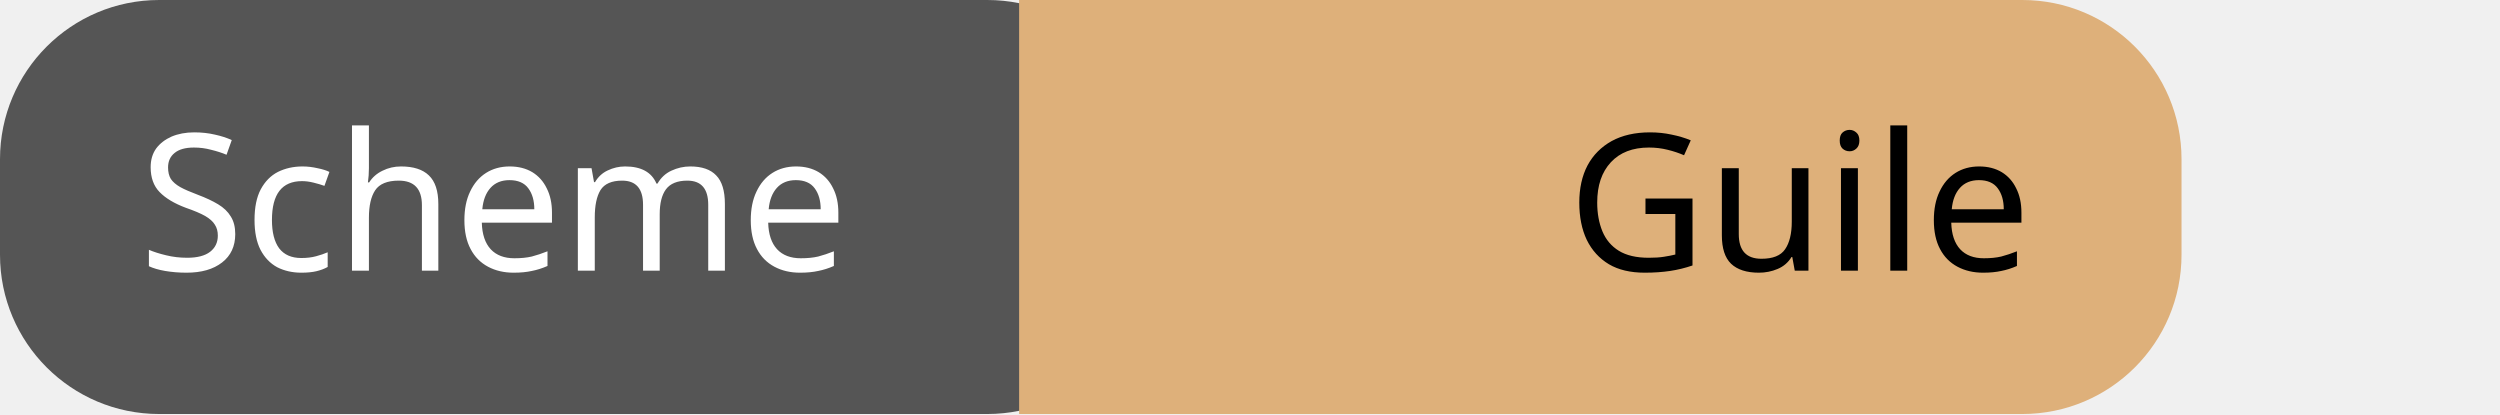
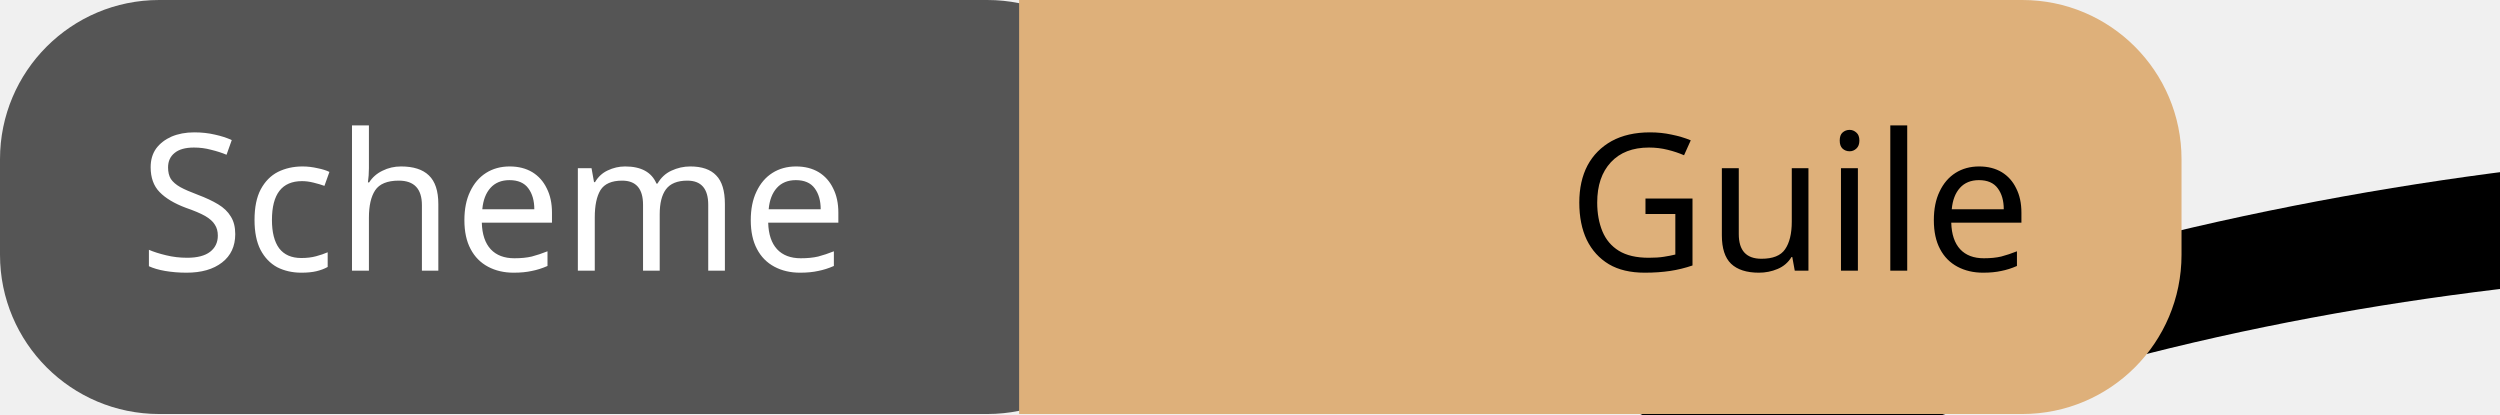
<svg xmlns="http://www.w3.org/2000/svg" id="scheme-guile" width="157" height="26" viewBox="0 0 157 26">
+   <g>
+     <svg fill="#000000" width="800px" height="800px" viewBox="0 0 24 24" role="img">
+       <path d="M5.072 13.932c-.221.012-.419.141-.519.338-.115.211-.389.242-.517.201-.21-.07-.481-.119-.744.068s-.546.045-.495-.297c.049-.34.172-.645.499-.83.714-.41.217-.695.608-1.109.394-.412.307-.537.293-1.099-1.326-.2-2.078-.582-2.916-1.631C.442 8.526.116 7.663.03 6.349-.058 5.032.019 4.18.587 3.088 1.155 2 1.755 1.475 2.789.93 3.824.382 4.84.253 5.778.269c.939.015 1.564.083 2.094.387.531.303 1.016.684 1.324.685.24.015.477-.053.673-.192.04 1.02-.878 1.108-1.698 1.13-.82.021-1.324-.317-2.08-.192-.754.128-1.992.471-2.595 1.52-.603 1.05-.624 1.42-.573 2.301.049.878.806 1.534 1.234 1.542.428.007.523-.117.898-.36.374-.246 2.284-2.61 2.934-3.14.653-.531 1.296-.696 1.99-.705.695-.008.871.015 1.433.246.56.229.904.652 1.356.91.23-.135.375-.339.584-.495.76-.552 1.152-.702 2.053-.615.518.052 1.169.347 1.56.686.693.604 1.266 1.441 1.728 2.079.36.497.785 1.091 1.392 1.277.659.201 1.157-.652 1.23-1.129.043-.27.097-.506.097-.801 0-.297-.03-.655-.115-.965-.09-.307-.222-.599-.392-.869-.258-.416-.68-.85-1.116-1.072-.246-.125-.826-.353-1.191-.361-.448-.01-.789.141-1.202.169-.5.034-1.396.146-1.786-.24-.251-.246-.283-.411-.324-.731.109.092.264.15.401.163.313.026.605-.229.859-.378.21-.123.504-.34.778-.45.704-.285 1.568-.278 2.31-.2.595.06 1.368.324 1.89.621.526.296 1.031.797 1.4 1.268.466.594.721 1.104.889 1.844.216.945.277 2.365.015 3.299-.205.734-.887 1.861-1.467 2.414-.573.547-1.235.811-1.986.955.03.149.033.291.071.416.056.178.163.375.38.313.086-.025.133-.047.246.053.115.1.056.485-.266.66-.164.086-.334.105-.595.112-.319.012-.639-.004-.953-.046-.283-.047-.451-.273-.765-.309-.485-.055-.855-.405-1.245-.654-.162-.104-.218-.104-.311-.158.051.154.118.314.151.465.034.146.02.285.037.404.019.119.052.211.07.309.077.068.103.173.233.207.13.035.334-.018.468-.037.135-.018.224-.09.328-.07.105.02.204.096.292.166s.164.08.234.254c.07.178.135.537.146.777.009.24-.018.455-.089.648-.07.189-.135.273-.327.463s-.506.465-.819.66c.058.084.083.162.173.254.09.094.277.197.359.295.085.098.128.168.128.277.012.131-.021.262-.093.373-.223.299-.483.352-.803.492.054.334.098.572.02.906-.03.137-.102.445-.27.525-.169.08-.492.041-.698.074-.205.031-.319.063-.479.094-.098.141-.242.297-.291.422-.049.127-.034.172.006.299.042.129.185.316.225.469.039.15.049.311.011.463-.038.15-.117.287-.23.396-.129.135-.382.24-.509.346-.125.111-.252.123-.217.303.047.248.409.646.67.744.185.055.382.039.557-.041-.014.209-.195.354-.315.494.322-.094.636-.27.854-.504-.067.203-.3.529-.645.816s-.343.229-.517.344c.314.061.606.045.85.002-.197.111-.416.182-.641.207-.289.031-.468.008-.729-.055-.261-.063-.499-.301-.814-.465.03.119.053.26.185.381.136.119.335.182.549.283-.272-.029-.558-.037-.824-.096-.199-.047-.332-.092-.478-.164-.144-.07-.255-.176-.384-.264.061.117.079.256.184.352.104.098.275.135.412.199-.143-.004-.281.029-.43-.01-.16-.037-.312-.109-.443-.209-.16-.119-.311-.25-.445-.396-.132-.145-.296-.332-.345-.463-.048-.133.03-.225.044-.338-.09.061-.201.094-.272.18-.07.088-.132.166-.101.318.03.15.172.338.271.506-.296-.242-.461-.336-.531-.625-.064-.273.104-.52.233-.725.064-.104.162-.199.221-.299-.135-.129-.285-.24-.4-.389-.113-.15-.162-.352-.277-.492-.117-.143-.274-.232-.41-.348.119.256.317.572.359.771.044.199-.048.322-.119.43-.07.107-.184.133-.292.197-.11.068-.277.016-.342.113s-.083.246-.021.344l.256.398c-.126-.072-.235-.168-.327-.281-.074-.096-.186-.188-.199-.316-.016-.131-.023-.246.063-.363.084-.117.318-.156.422-.246.105-.09.162-.148.156-.264-.006-.117-.119-.199-.217-.273-.299-.225-.68-.43-.934-.699-.109-.105-.191-.234-.239-.379-.03-.105.001-.188.071-.314.072-.131.315-.305.346-.443.029-.141-.095-.172-.205-.221-.111-.049-.322.025-.425-.061s.03-.266-.086-.365-.381-.045-.519-.15c-.121-.102-.205-.24-.24-.395-.046-.141-.053-.291-.021-.436.032-.113.128-.133.187-.191.059-.057.108-.104.03-.191-.074-.088-.33.004-.476-.105-.149-.113-.06-.381-.163-.494-.104-.109-.287-.066-.386-.104-.097-.035-.135.09-.194-.109-.061-.199-.063-.797-.143-1.02s-.238-.016-.311-.236c-.075-.221-.004-.574-.037-.908l-.15-.91c-.521.352-.867.463-1.428.561-.047 1.373-.176 2.182.291 3.705.465 1.521 1.408 2.42 2.68 3.707-1.68-1.256-2.479-2.279-2.981-3.588-.501-1.311-.406-2.407-.356-3.666zm8.919-.553c.129.006.285.039.376.098.091.061.188.107.27.189.206.211.36.463.428.752.044.186.05.422.064.639-.062-.199-.103-.408-.192-.588-.139-.285-.376-.561-.672-.688-.066-.031-.141-.041-.214-.027.023.041.063.076.065.133 0 .059-.012.174-.112.223-.16.078-.339.021-.464-.086-.127-.117-.166-.301-.102-.459.079-.194.375-.194.553-.186zm-1.621-.272c.017-.332.135-.609.433-.771.187-.107.392-.18.604-.215.207-.026.713-.008 1.018.131.232.105.391.271.597.394.205.121.351.201.546.338.3.211.475.439.682.576.101.066.24.057.374.098-.104.029-.239.064-.35.029-.159-.064-.308-.152-.438-.264-.154-.137-.32-.258-.497-.359-.124-.072-.329-.158-.466-.246-.135-.09-.371-.283-.502-.349-.207-.086-.428-.129-.65-.125-.256.008-.626.05-.822.228-.197.18-.271.336-.227.566.073-.084.123-.191.195-.254.154-.133.329-.139.521-.113.215.027.322.15.393.354-.047-.033-.135-.109-.204-.135-.144-.055-.306-.039-.438.043-.179.098-.13.24-.154.396-.013.076-.041.133-.061.199-.067-.016-.129-.049-.18-.098.001.076-.01.141.006.223.014.084.055.184.084.273-.126-.125-.256-.24-.335-.402-.086-.157-.131-.337-.129-.517zm.219-2.4c.091-.136.119-.345.174-.517-.021.217.021.453-.083.609-.105.158-.292.129-.443.176.118-.09.258-.131.352-.268zm-2.207 3.203c.119-.096.438-.02.676-.002l-.514.133c-.017.059-.01.123-.048.174-.04.051-.114.068-.171.104.006-.155-.062-.313.057-.409zm1.683-6.652c.143.075.321.178.449.18.124.004.158-.08.232-.131.115.38.25.797.448 1.142.083.146.136.079.2.224.063.145.09.439.15.626.059.187.137.321.207.483-.174-.25-.401-.566-.5-.773-.098-.207-.035-.225-.115-.421-.078-.198-.238-.504-.357-.756-.086.011-.19.026-.255.006-.065-.021-.054-.091-.112-.134-.059-.045-.158-.027-.24-.1-.081-.07-.1-.217-.107-.346zm-.767 1.875c.135-.012.299.023.425.017s.216-.039.325-.06c-.021-.189-.002-.537-.176-.664-.115-.08-.578-.02-.701.006-.279.061-.604.227-.873.33.258-.18.481-.346.791-.439.188-.055.621-.129.813-.076.089.023.105.061.159.135.183.255.183.475.229.773.047.071.096.119.135.194.038.093.062.19.068.289-.048-.069-.018-.155-.149-.206-.135-.053-.337-.005-.517.014.131.096.195.186.201.384.006.233-.191.401-.398.417-.285.022-.434-.041-.549-.285-.051-.107-.016-.236-.018-.341-.346.024-.34.013-.592.222.139.201.224.315.451.436.125.066.27.133.425.16.157.027.415.053.581.027.145-.018.278-.082.379-.187.123-.112.135-.274.182-.403-.004.127-.027.252-.07.371-.14.27-.38.352-.668.352-.275 0-.616-.063-.873-.169-.205-.085-.545-.325-.625-.534-.056-.143-.012-.318-.018-.477.285-.189.354-.143.689-.198.141-.025.239-.076.374-.088zM9.643 7.854c.007-.114.021-.111.03-.167-.259-.069-.361.099-.514.411-.057.115 0 .186-.062.263-.059.076-.159.065-.257.139s-.196.215-.289.292c-.189.156-.447.251-.667.358.15-.111.443-.279.538-.439.05-.086.042-.247.12-.325.078-.075.105-.13.205-.149.1-.019.061-.136.093-.229.032-.091.097-.158.165-.251s.156-.23.291-.282c.135-.049.347.005.45-.023.102-.029.043-.105.118-.15s.219-.023.32-.072c.176-.084.26-.227.367-.377.015.326.01.561-.107.869-.131.346-.266.55-.641.763-.128.072-.257.098-.365.137.062-.086.152-.123.188-.256.034-.136.009-.4.017-.512zm6.059 1.592c-.177.014-.219-.012-.363.091l.232.36c-.006-.237.018-.285.133-.451h-.002zm-.465-.172c.246-.104.461-.189.73-.207.107-.008.274.009.383.016.094-.137.211-.244.256-.4.028-.104.015-.584-.038-.709-.146-.361-.29-.377-.495-.585-.146-.149-.152-.38-.197-.638-.015-.094-.062-.213-.084-.31-.283-.046-.57-.062-.857-.045.148-.143.291-.271.334-.486.045-.229.004-.466-.113-.667-.121-.191-.315-.36-.494-.517-.178-.155-.436-.284-.604-.412.221-.077.444-.194.66-.235.561-.108 1.043.057 1.584.384.315.19.573.37.902.716.329.344.735.975 1.054 1.348.317.375.575.67.853.893.276.226.528.289.792.431l.412.438.335-.413.535.06.111-.601.49-.136-.079-.811.354-.252-.267-.504.27-.553-.352-.63.135-.607-.407-.348-.053-.646-.569-.217-.227-.561-.64-.007-.315-.417-.431.03-.479-.053-.27-.199-.396.26-.477-.248-.947.359.618-.537.64-.102.49-.126.663.218.582-.147.563.331.596-.031.293.525.591.067.32.581.372.205.1.746.333.315-.148.653.39.494-.363.529.39.332-.499.443.506.529-.613.2.398.566-.501.088.328.622-.563-.008.285.466-.621-.074.148.672-.468-.411-.159.814-.322-.585-.175.73-.397-.537.011.765-.439-.688c.091.391.073.817.329 1.185.794-.107 1.312-.307 1.921-.892.552-.533 1.214-1.644 1.394-2.35.204-.802.21-2.281.009-3.101-.194-.787-.446-1.163-.896-1.807-.43-.455-.853-.939-1.399-1.264-.803-.48-1.829-.608-2.742-.596-.393.001-.781.074-1.148.215-.527.191-.95.611-1.487.818-.175.067-.315.068-.454-.004.135.27.281.391.619.489.244.071.825.026 1.227-.011.43-.039.654-.167 1.239-.16.57.01 1.024.225 1.272.368.511.292.877.614 1.196 1.129.175.282.298.601.383.925.086.324.124.688.13 1.006s-.019.602-.097.888c-.182.669-.583 1.35-1.407 1.245-.504-.063-1.263-1.01-1.518-1.357-.515-.701-1.043-1.477-1.688-2.059-.407-.366-.92-.594-1.463-.65-.992-.09-1.287.098-2.033.715.151.047.299.074.455.145.346.156.662.357.938.615.29.27.42.442.43.829.007.259-.204.465-.399.649-.118.114-.275.218-.372.307-.127.117-.285.246-.124.432.06.07.165.123.252.189.141.103.075.488-.108.592-.226.136-.513.111-.713-.061.246-.035.402-.068.395-.27-.002-.115-.149-.213-.297-.279-.35-.16-.614-.135-.963-.387-.353-.254-.359-.393-.455-.79-.17.017-.327.021-.555.097-.226.074-.478.254-.684.299-.52.111-.623.078-.907.006-.501-.132-1.151.09-1.8.299-.107.033-.543 0-.836.102-.528.209-1.019.496-1.457.853-.556.469-1.286 1.869-1.698 3.477-.045.49.095.818-.213 1.057-.308.24-.3.851-.405 1.023-.103.17-.225.094-.45.336-.223.24-.337.201-.332.654.195-.125.477-.273.725-.285.221-.006.222.283.785-.273.301-.299.881-.309 1.283-.439s1.125-.402 1.851-1.212c.724-.81 1.071-1.664 1.212-2.896.02.215.06.463-.033 1.065-.095.604-.296 1.28.129 2.094l.265.504c-.157-.215-.465-.566-.56-.816l-.211-.578c-.48.753-.59.887-1.255 1.425-.026.334-.033.682.076 1.002.108.32-.064.688.02.9.082.209.273.09.336.303s-.032.635.064.842c.099.207.337.082.453.15.115.066.154.158.215.246.063.088-.023.297.103.365.126.066.32.01.453.074.13.066.149.223.119.361-.032.141-.172.205-.233.348-.062.119-.055.262.02.373.074.131.236.201.4.27.162.064.391.027.559.119.169.09.32.273.408.406.089.131.113.225.109.363-.014.154-.059.301-.137.434-.074.135-.236.299.02.555.254.254.246.145.393.313-.017-.289-.135-.521-.049-.738.088-.217.349-.256.484-.352.139-.1.219-.232.326-.348 0 .148.015.309-.002.42-.033.227-.102.432.237.467.153.016.299-.082.459-.141-.084.148-.23.27-.253.451-.028.195.018.395.13.559.124.18.341.313.499.416.158.105.244.115.365.174.006.176-.03.363-.009.531.019.168.073.314.169.453.098.141.252.219.398.32-.08-.188-.242-.365-.24-.561s.06-.334.252-.51c.191-.174.639-.324.85-.494.156-.109.279-.26.355-.436.075-.164.055-.43.069-.576.069.205.079.27.103.486.021.217-.127.521-.189.68.228-.105.409-.293.51-.525.057.035.028.125.049.301.094-.092.199-.162.293-.25s.195-.164.243-.287c.046-.121.027-.252-.007-.393-.035-.143-.193-.307-.279-.463-.084-.152.016-.305.01-.492-.17-.029-.314-.117-.512-.088-.195.029-.42.248-.621.252-.199 0-.314-.188-.478-.238-.165-.053-.33-.045-.495-.07.209-.199 1.021-.295 1.576-.385.486-.082.978-.125 1.47-.133.221-.006.506.068.661.025.152-.045.119-.15.164-.264.129-.318.066-.604-.004-.924-.444-.053-.908-.115-1.356-.082-.438.033-.956.242-1.409.256-.392.014-.976-.074-1.312-.281-.413-.25-.731-.789-.845-.965-.184-.281-.416-.836-.559-1.088-.141-.254-.173-.324-.29-.43-.118-.105-.278-.113-.419-.17.161.014.336-.035.482.047.221.127.465.648.602.877.145-.486.111-.676.529-.951-.336.379-.346.666-.428 1.111.281.459.67 1.193 1.18 1.396.186.074.502.119.701.145.621.076 1.22-.119 1.828-.27.445-.111.897-.066 1.438-.035.183.012.616-.1.707-.283.052-.107.042-.232-.024-.33-.07-.105-.255-.158-.355-.254-.099-.098-.156-.211-.235-.314-.35.068-.704.105-1.062.115.221-.09.433-.141.66-.23.237-.098.463-.219.676-.359.186-.123.303-.193.438-.334.134-.143.305-.289.404-.463.099-.174.114-.369.12-.584.004-.215-.005-.516-.088-.691-.084-.172-.243-.225-.372-.264-.127-.041-.216.063-.349.076-.134.014-.258.096-.452.006-.248-.129-.461-.318-.617-.549-.196-.274-.335-.723-.534-1.068-.343-.596-.771-1.149-1.179-1.702-.035-.135-.084-.324-.102-.508-.031-.322-.035-.656.065-.969.075-.24.188-.494.438-.592.1-.043.212-.051.317-.022.09.032.179.135.142.252-.039.129-.127.134-.188.198-.091.091-.153.205-.183.33.111-.004.262-.011.354.013.12.03.229.11.291.279-.143-.126-.213-.185-.39-.188-.083-.002-.182.026-.271.041-.034.108-.054.243-.101.329-.049.084-.141.063-.176.161-.033.128-.039.261-.02.391h.004zm1.242-.149c.056.021.075.027.146.08.069.052.165.104.22.229.044.129.058.266.04.4-.048-.015-.113-.005-.163-.047-.05-.043-.079-.14-.143-.18-.065-.043-.117-.034-.188-.043.038.096.05.199.036.301-.036.203-.156.307-.352.33-.084.012-.219-.016-.292-.029.034.075.091.143.126.219.164-.023.285-.02.375-.061.088-.041.183-.135.296-.173.113-.039.214-.039.338-.059-.098.084-.162.167-.259.253l.214.623c.152.096.294.146.485.263.191.116.42.327.67.44.249.113.396.177.657.225.259.05.467.262.722.296.255.032.735.041.932.021.225-.021.516-.136.542-.382-.188.045-.475.005-.619-.349-.064-.157-.034-.447-.132-.631-.099-.187-.236-.246-.4-.475s-.431-.589-.58-.895c-.15-.308-.188-.654-.313-.929-.128-.274-.319-.495-.469-.708-.324-.463-.585-.777-1.12-1.011-.258-.112-.551-.143-.824-.213-.113.05-.268.104-.295.237-.021.15.021.305.12.421.159.165.395.342.487.603.061.168.076.73.025.883-.054.16-.178.257-.282.361zm.052 1.331c-.049.043-.087.087-.167.122-.08.036-.189.045-.295.071.148.231.305.466.447.709.143.242.266.51.401.765-.007-.147.002-.302-.019-.438-.021-.136-.083-.254-.145-.461-.06-.206-.135-.484-.222-.768zm-3.999-5.087c-.021.226.019.581.064.806.058.267.111.404.328.564.396.295.648.245.955.416.145.081.328.217.382.359.053.146-.036.301-.146.363.192.029.408-.189.318-.41-.045-.109-.255-.16-.32-.271-.059-.102-.07-.224-.033-.335.053-.202.454-.388.597-.546.218-.248.3-.453.177-.77-.172-.445-.842-.804-1.242-.979-.183-.08-.287-.084-.429-.129.292.174.601.31.75.691.123.321.015.443.021.721.002.13.172.195.248.275.064.072.06.125.008.223-.004-.08-.045-.154-.111-.199-.112-.08-.234-.063-.294-.225-.09-.248.091-.484-.112-.762-.15-.208-.353-.441-.625-.447-.123-.001-.244.018-.36.058l-.183-.22-.005-.003c-.372-.339-.627-.619-1.147-.852-.522-.234-.78-.27-1.379-.256-.597.013-1.19.063-1.883.66-.694.6-2.481 2.888-2.915 3.177-.431.289-.527.389-1.068.389s-1.387-.766-1.42-1.723c-.032-.956-.045-1.297.619-2.449.666-1.152 1.869-1.506 2.764-1.625.895-.121 1.432.194 2.092.195.66.002 1.314-.111 1.508-.637-.095.056-.221.12-.577.101-.355-.019-.849-.431-1.402-.706C7.157.547 6.542.514 5.75.5c-.79-.015-1.777.045-2.755.574-.978.525-1.645 1.085-2.213 2.12C.214 4.227.13 5.069.222 6.321c.09 1.25.477 2.181 1.219 3.098.744.914 1.486 1.363 2.824 1.529l.283-1.242-.504.721.014-.803-.455.565-.202-.767-.367.615-.183-.855-.536.432.17-.705-.707.078.324-.491-.644.006.375-.653-.57-.091.454-.596-.698-.206.578-.555-.573-.467.448-.348-.42-.559.448-.52-.167-.685.379-.329.113-.786.426-.214.366-.611.677-.072.334-.553.68.035.642-.348.666.154.756-.228.562.13.731.108.705.564-1.081-.377-.544.26-.451-.273-.31.209-.55.057-.491-.03-.358.436-.732.007-.26.589-.65.228-.061.678-.467.366.155.637-.402.664.31.581-.305.529.404.264-.09.853.563.141.125.633.613-.063.381.434.47-.461c.858-.428 1.212-.668 1.882-1.391.759-.823 1.196-1.584 2.208-2.147.729-.405 1.321-.551 2.139-.408.766.132 1.024.593 1.59 1.077.061-.109.07-.139.169-.218-.03.142-.079.287-.093.423l-.002-.001z" />
+     </svg>
+   </g>
  <g shape-rendering="geometricPrecision">
    <rect x="0" width="72" height="26" fill="#555" rx="10" ry="10" />
    <rect x="64" width="20" height="26" fill="#deb07a" rx="0" ry="0" />
    <rect x="72" width="65" height="26" fill="#deb07a" rx="10" ry="10" />
  </g>
  <g text-anchor="middle">
    <text fill="#fff" font-size="12" font-family="sans-serif" x="31" y="17">Scheme</text>
    <text fill="#000" font-size="12" font-family="sans-serif" x="113" y="17">Guile</text>
  </g>
</svg>
